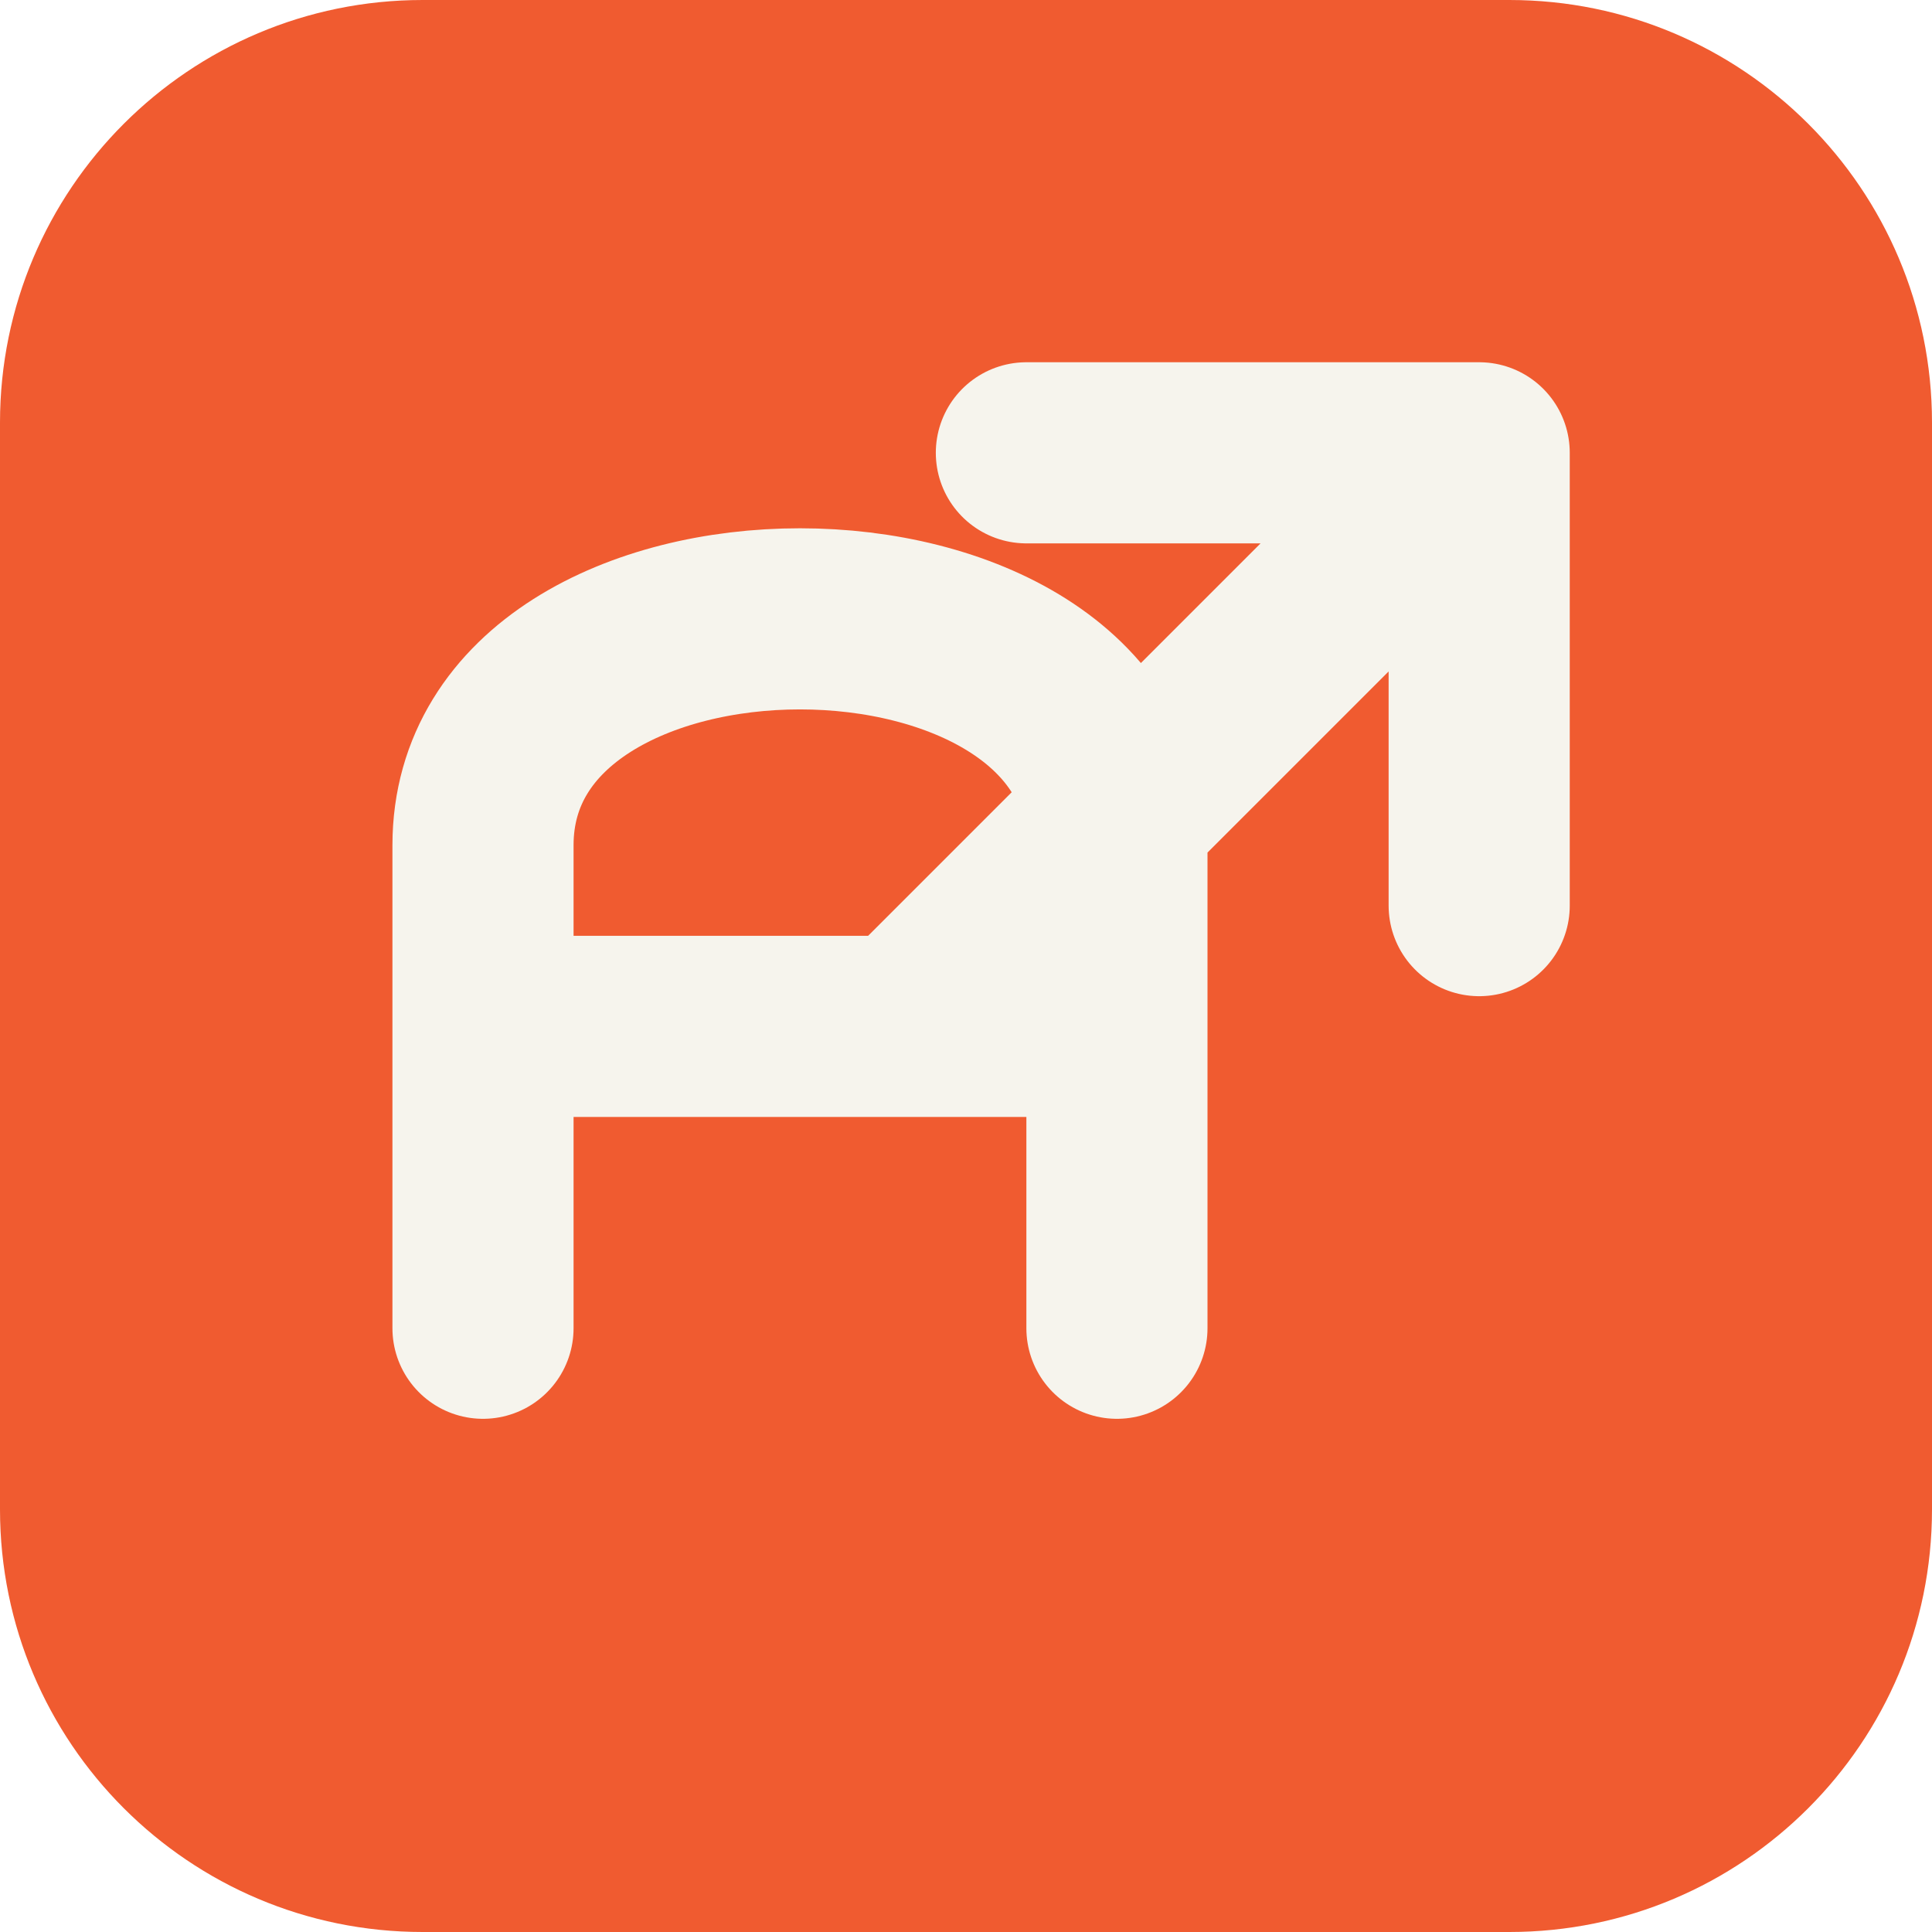
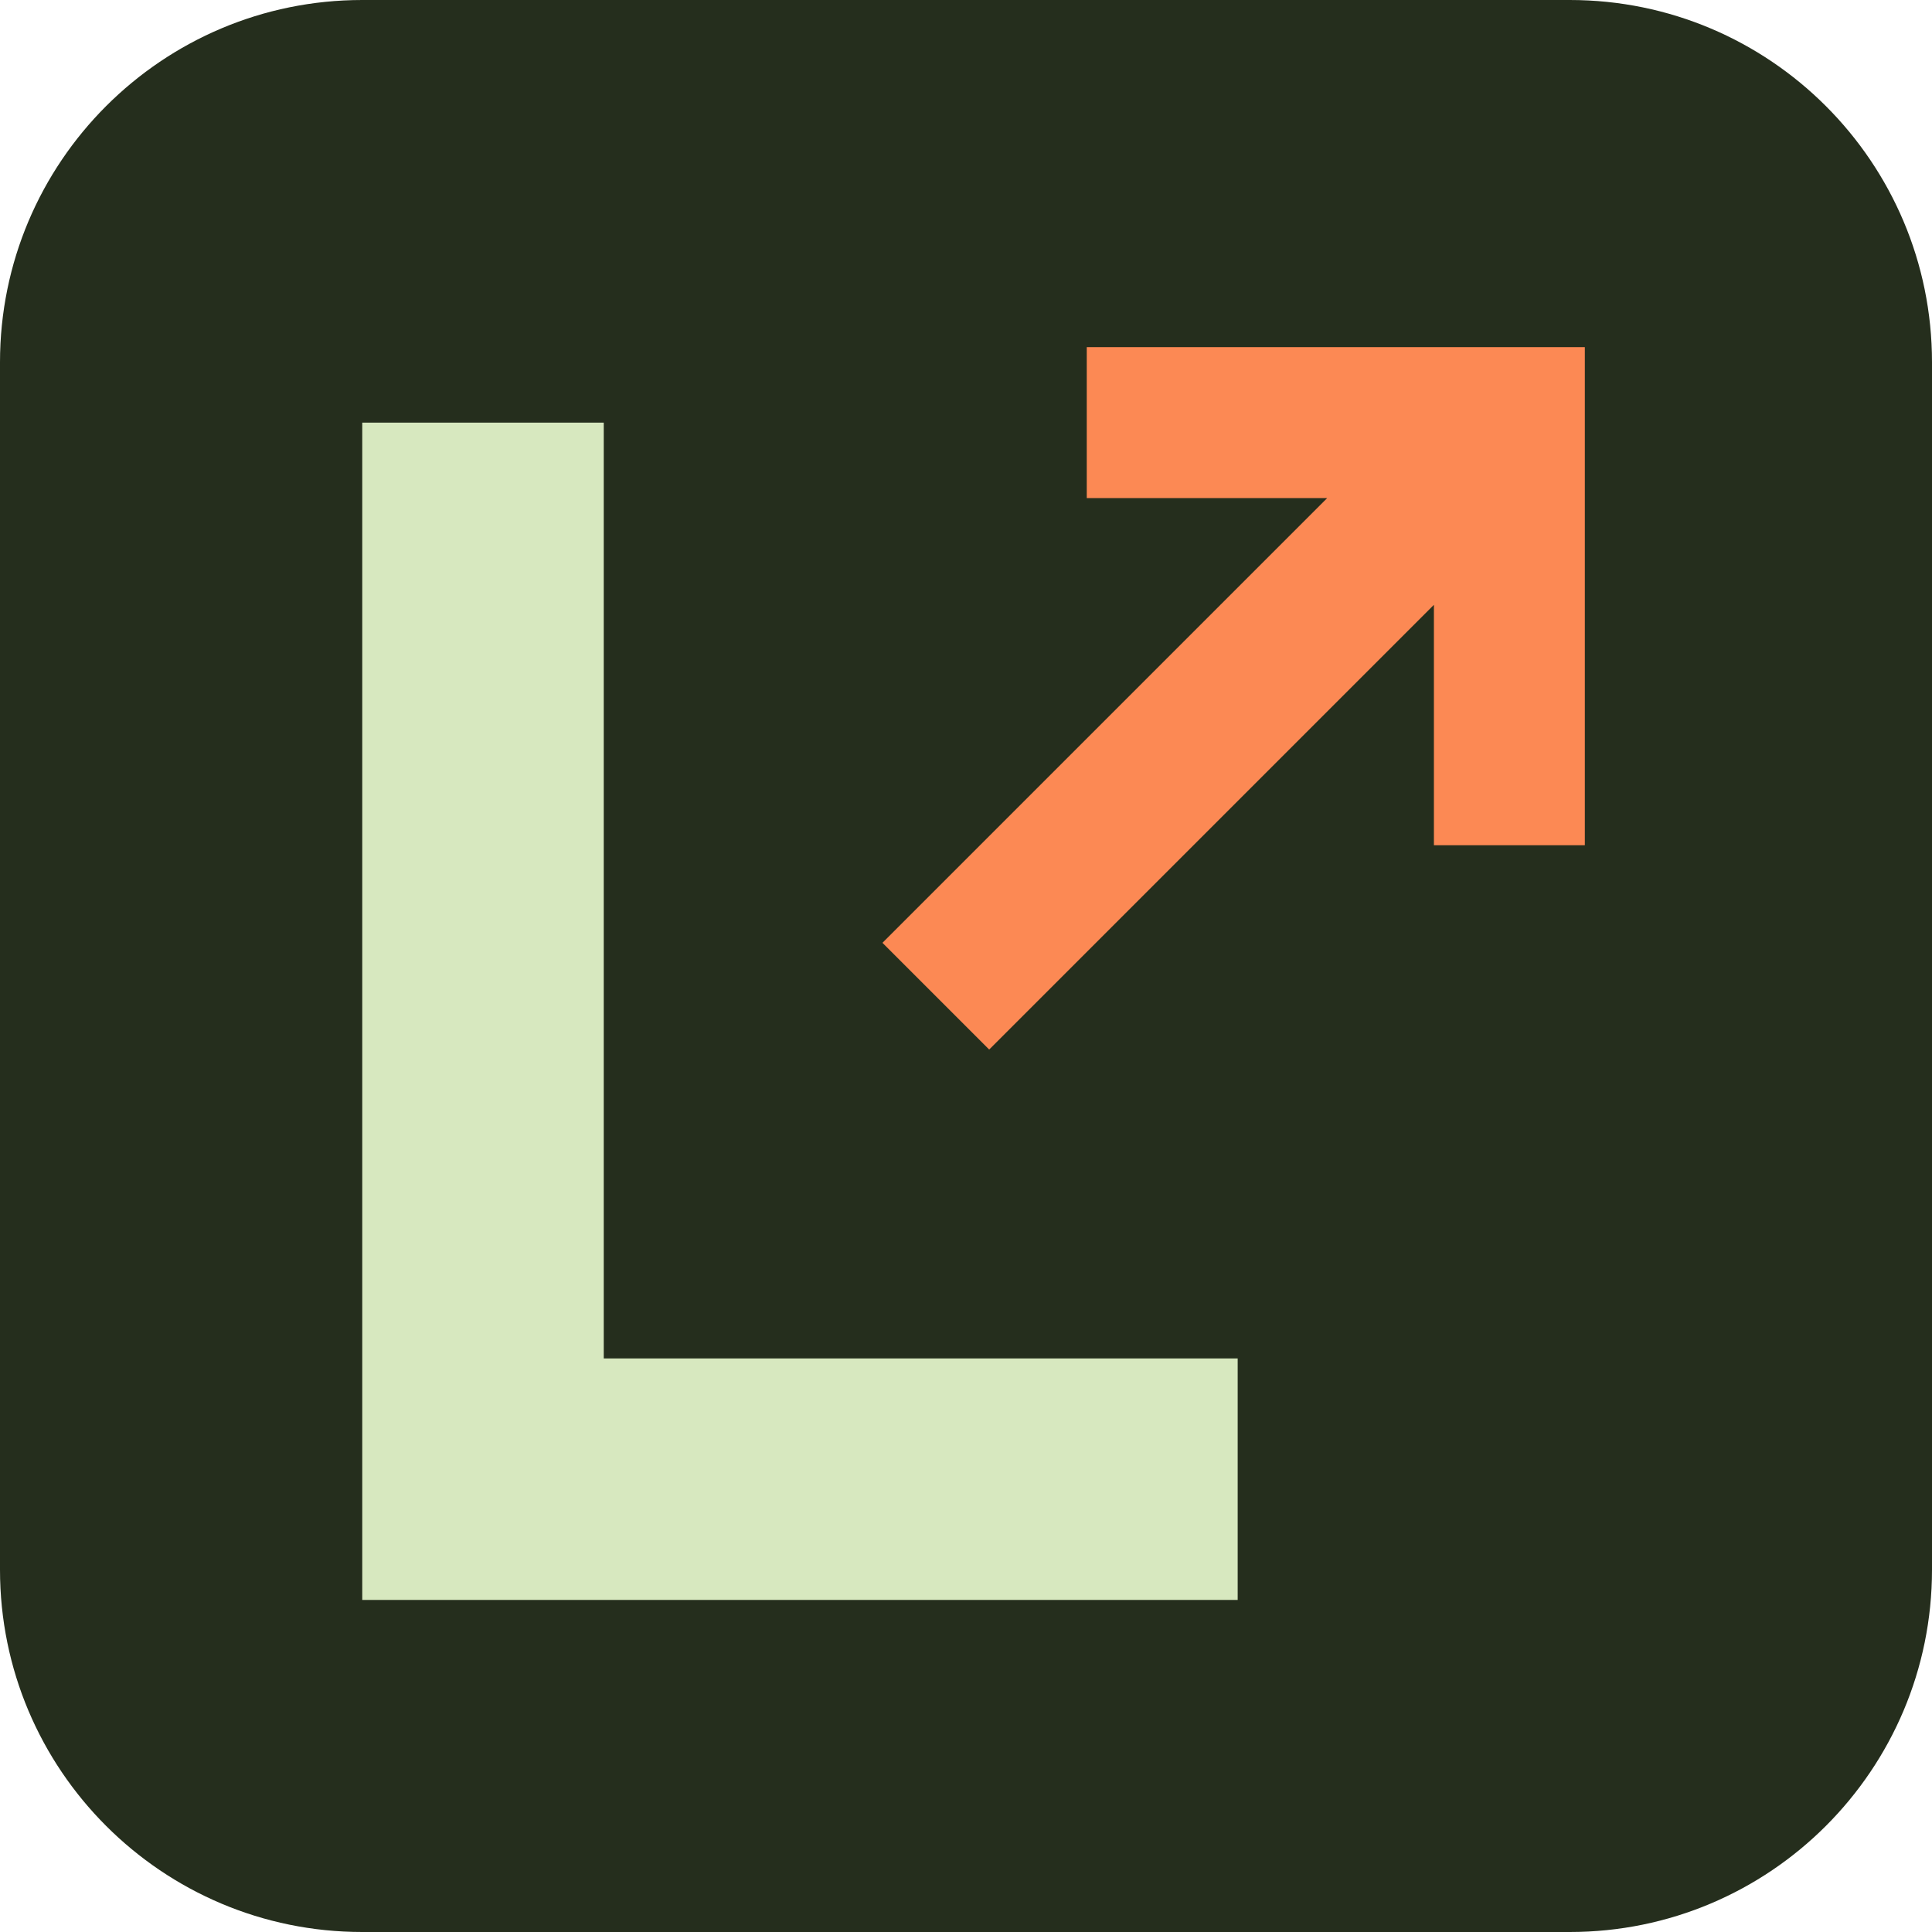
<svg xmlns="http://www.w3.org/2000/svg" viewBox="0 0 64 64">
-   <rect width="64" height="64" rx="14" fill="#f05b30" />
-   <path d="M16 44V28c0-10 21-10 21 0v16M16 34h21M34 15h15v15M48 16 30 34" fill="none" stroke="#f6f4ed" stroke-width="6" stroke-linecap="round" stroke-linejoin="round" />
+   <rect width="64" height="64" rx="12" fill="#252e1d" />
+   <path d="M16 14v35h25" fill="none" stroke="#d7e8bf" stroke-width="8" />
+   <path d="M31 33 50 14M36 14h14v14" fill="none" stroke="#fc8954" stroke-width="5" />
</svg>
